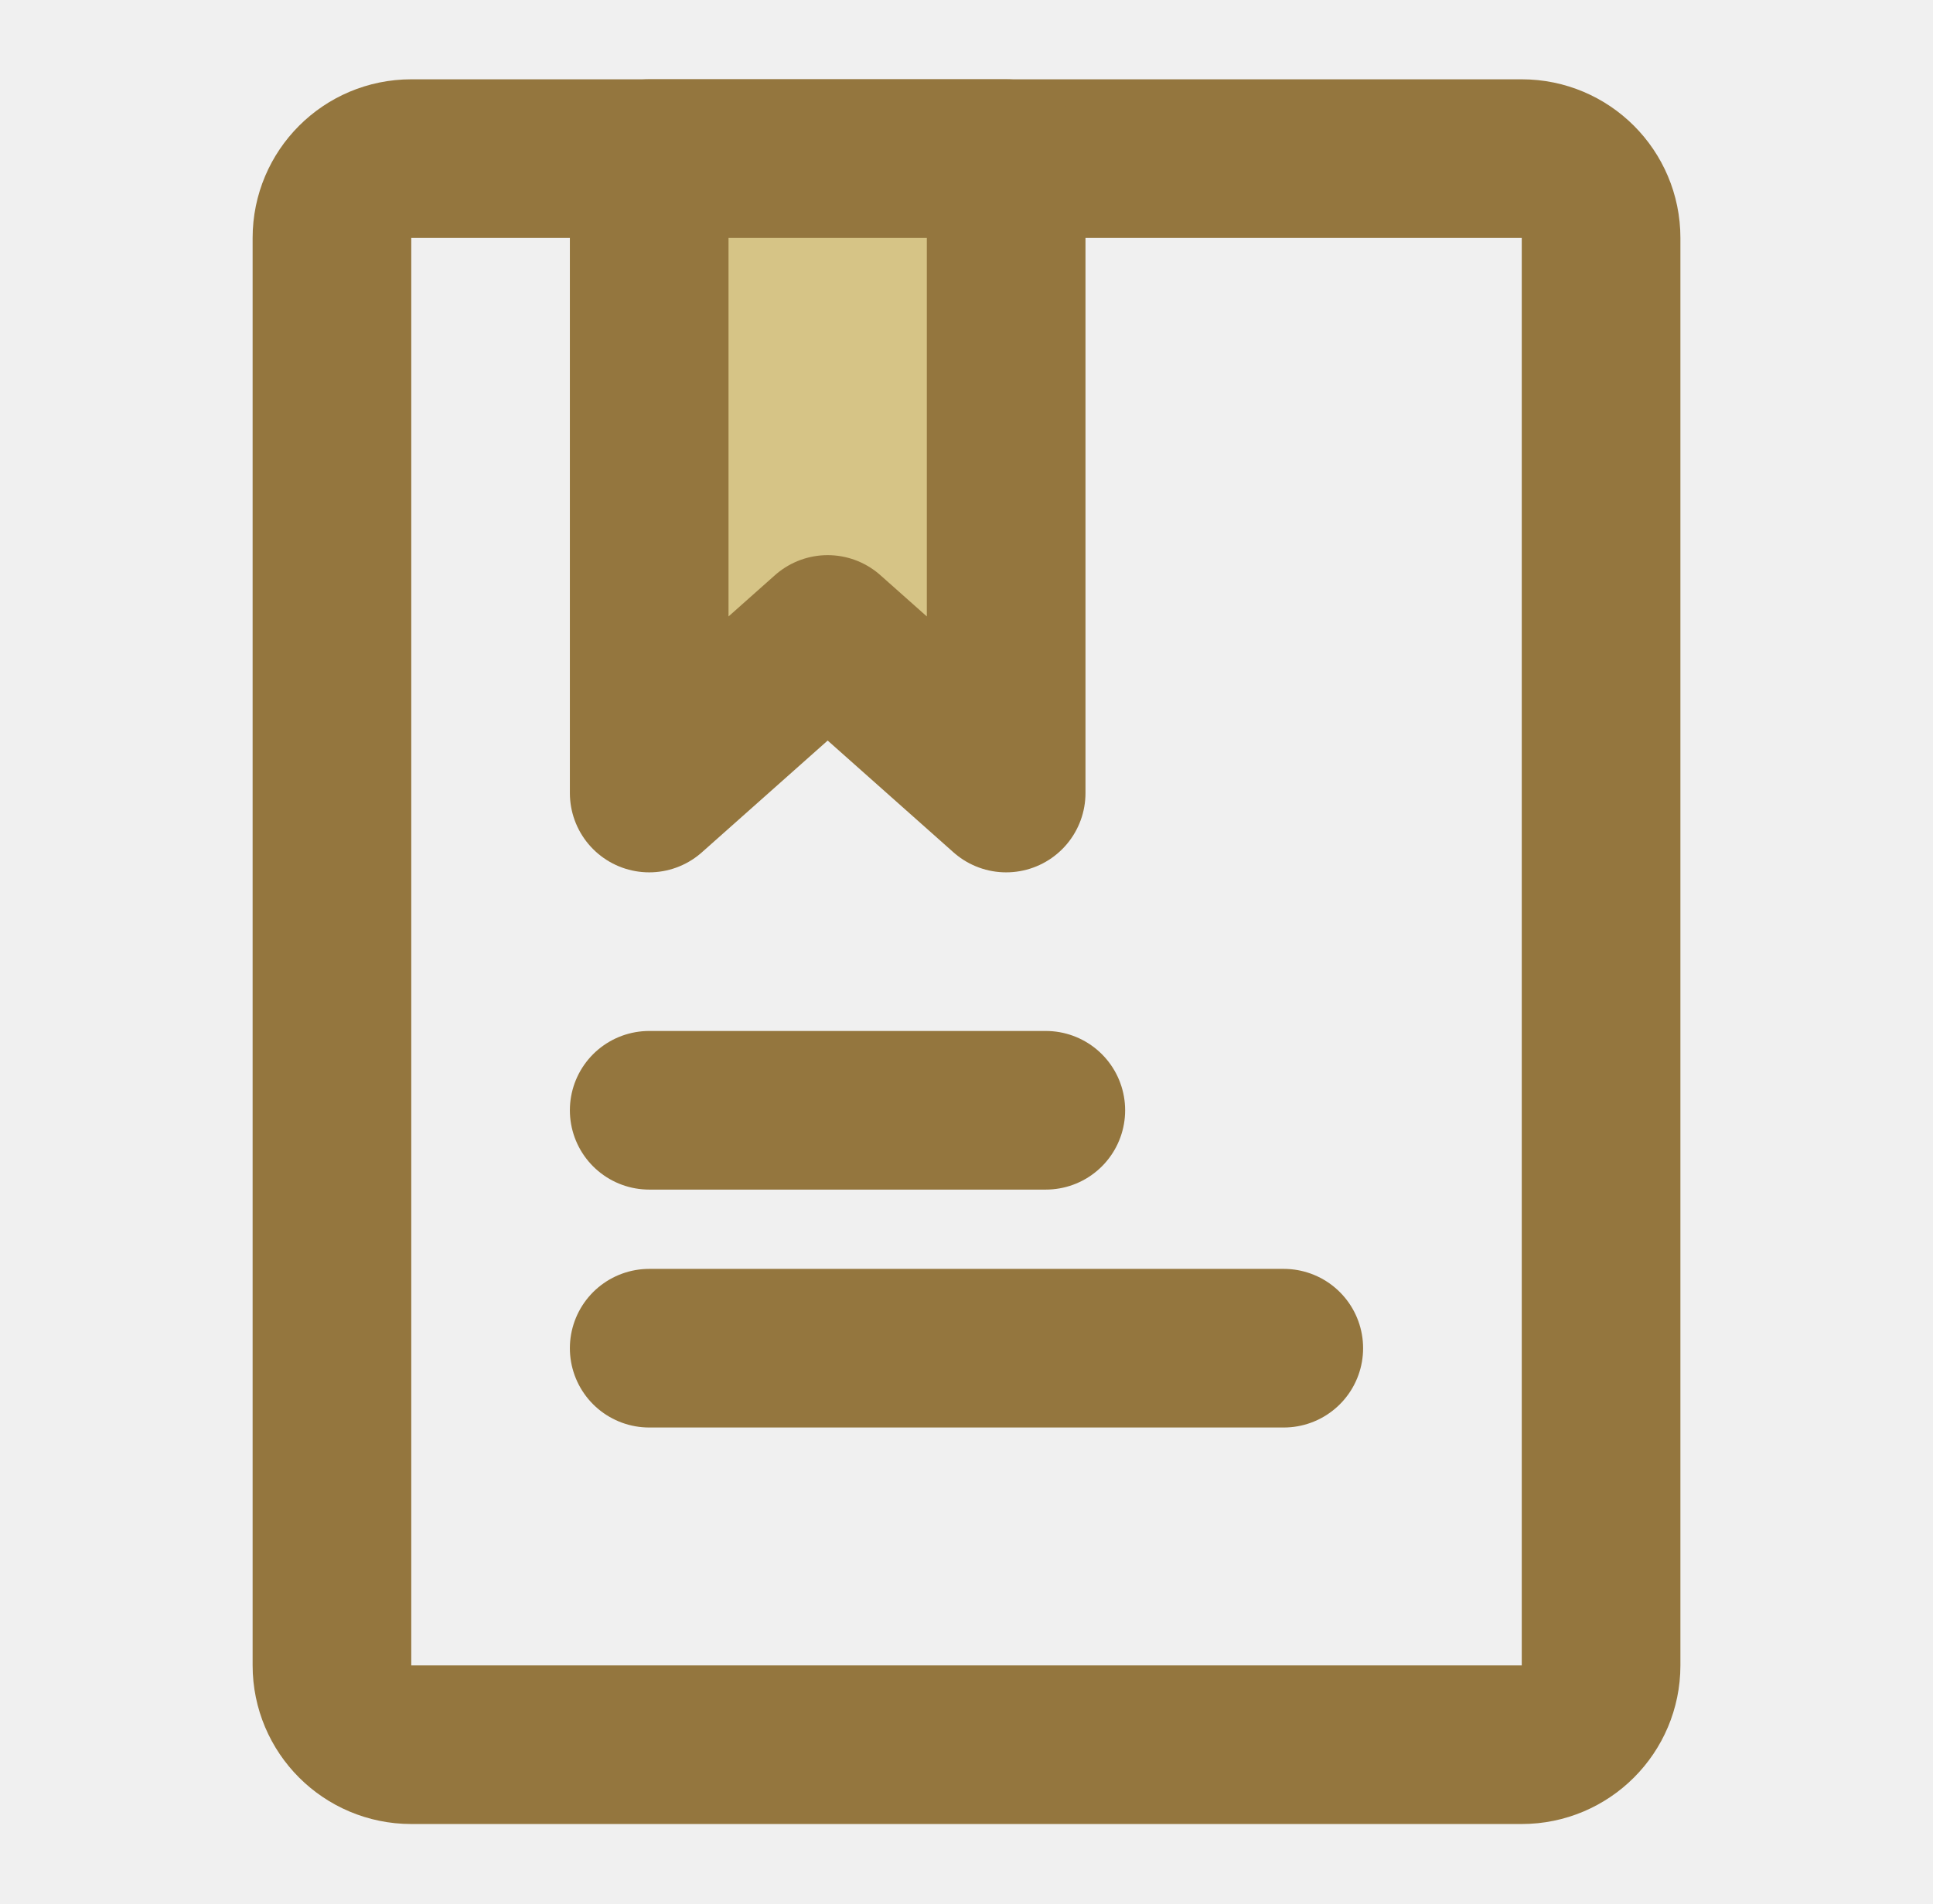
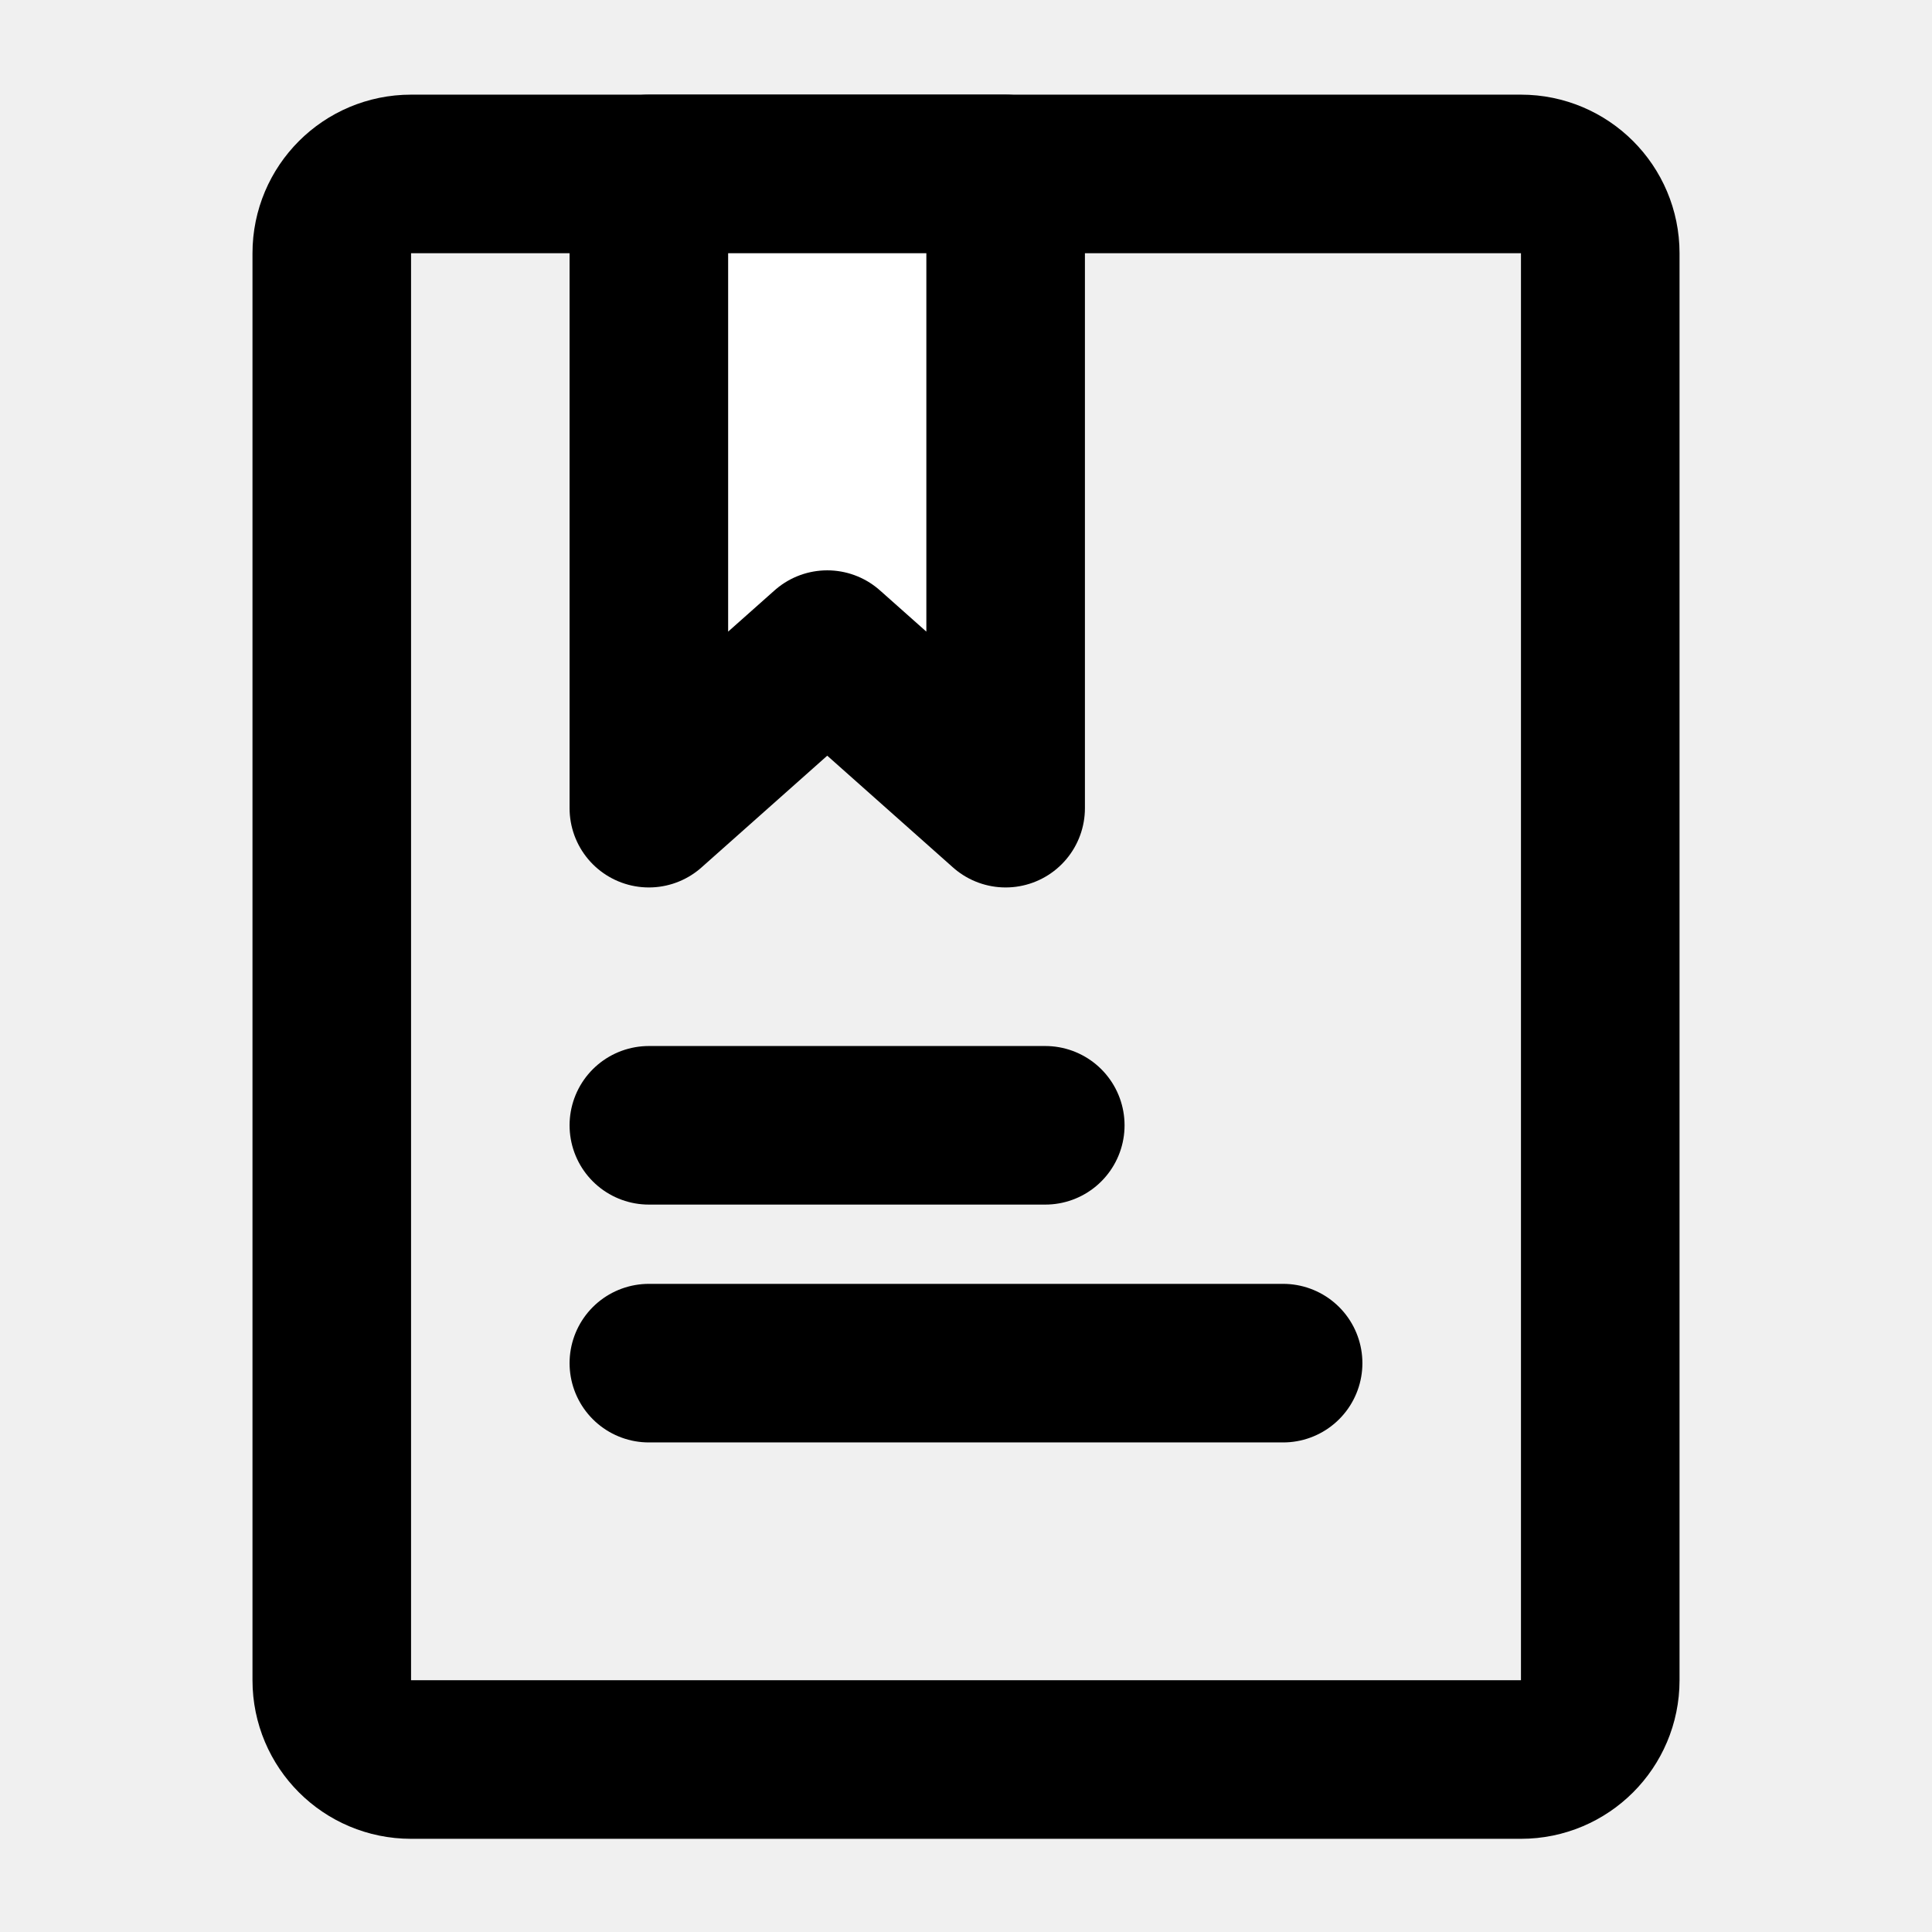
- <svg xmlns="http://www.w3.org/2000/svg" width="66" height="65" viewBox="0 0 66 65" fill="none">
-   <path d="M51.959 5.417H14.042C12.546 5.417 11.334 6.629 11.334 8.125V56.875C11.334 58.371 12.546 59.583 14.042 59.583H51.959C53.454 59.583 54.667 58.371 54.667 56.875V8.125C54.667 6.629 53.454 5.417 51.959 5.417Z" stroke="#94763E" stroke-width="5.417" stroke-linecap="round" stroke-linejoin="round" />
-   <path d="M22.166 5.417H34.354V27.083L28.26 21.667L22.166 27.083V5.417Z" fill="#D6C486" stroke="#94763E" stroke-width="5.417" stroke-linecap="round" stroke-linejoin="round" />
-   <path d="M22.166 37.917H35.708" stroke="#94763E" stroke-width="5.417" stroke-linecap="round" />
-   <path d="M22.166 46.042H43.833" stroke="#94763E" stroke-width="5.417" stroke-linecap="round" />
+ <svg xmlns="http://www.w3.org/2000/svg" width="66" height="66" viewBox="0 0 66 66" fill="none">
+   <path d="M51.959 5.942H14.042C12.546 5.942 11.334 7.154 11.334 8.65V57.4C11.334 58.896 12.546 60.108 14.042 60.108H51.959C53.454 60.108 54.667 58.896 54.667 57.4V8.65C54.667 7.154 53.454 5.942 51.959 5.942Z" stroke="black" stroke-width="5.417" stroke-linecap="round" stroke-linejoin="round" />
+   <path d="M22.166 5.942H34.354V27.608L28.26 22.192L22.166 27.608V5.942Z" fill="white" stroke="black" stroke-width="5.417" stroke-linecap="round" stroke-linejoin="round" />
+   <path d="M22.166 38.442H35.708" stroke="black" stroke-width="5.417" stroke-linecap="round" />
+   <path d="M22.166 46.567H43.833" stroke="black" stroke-width="5.417" stroke-linecap="round" />
</svg>
